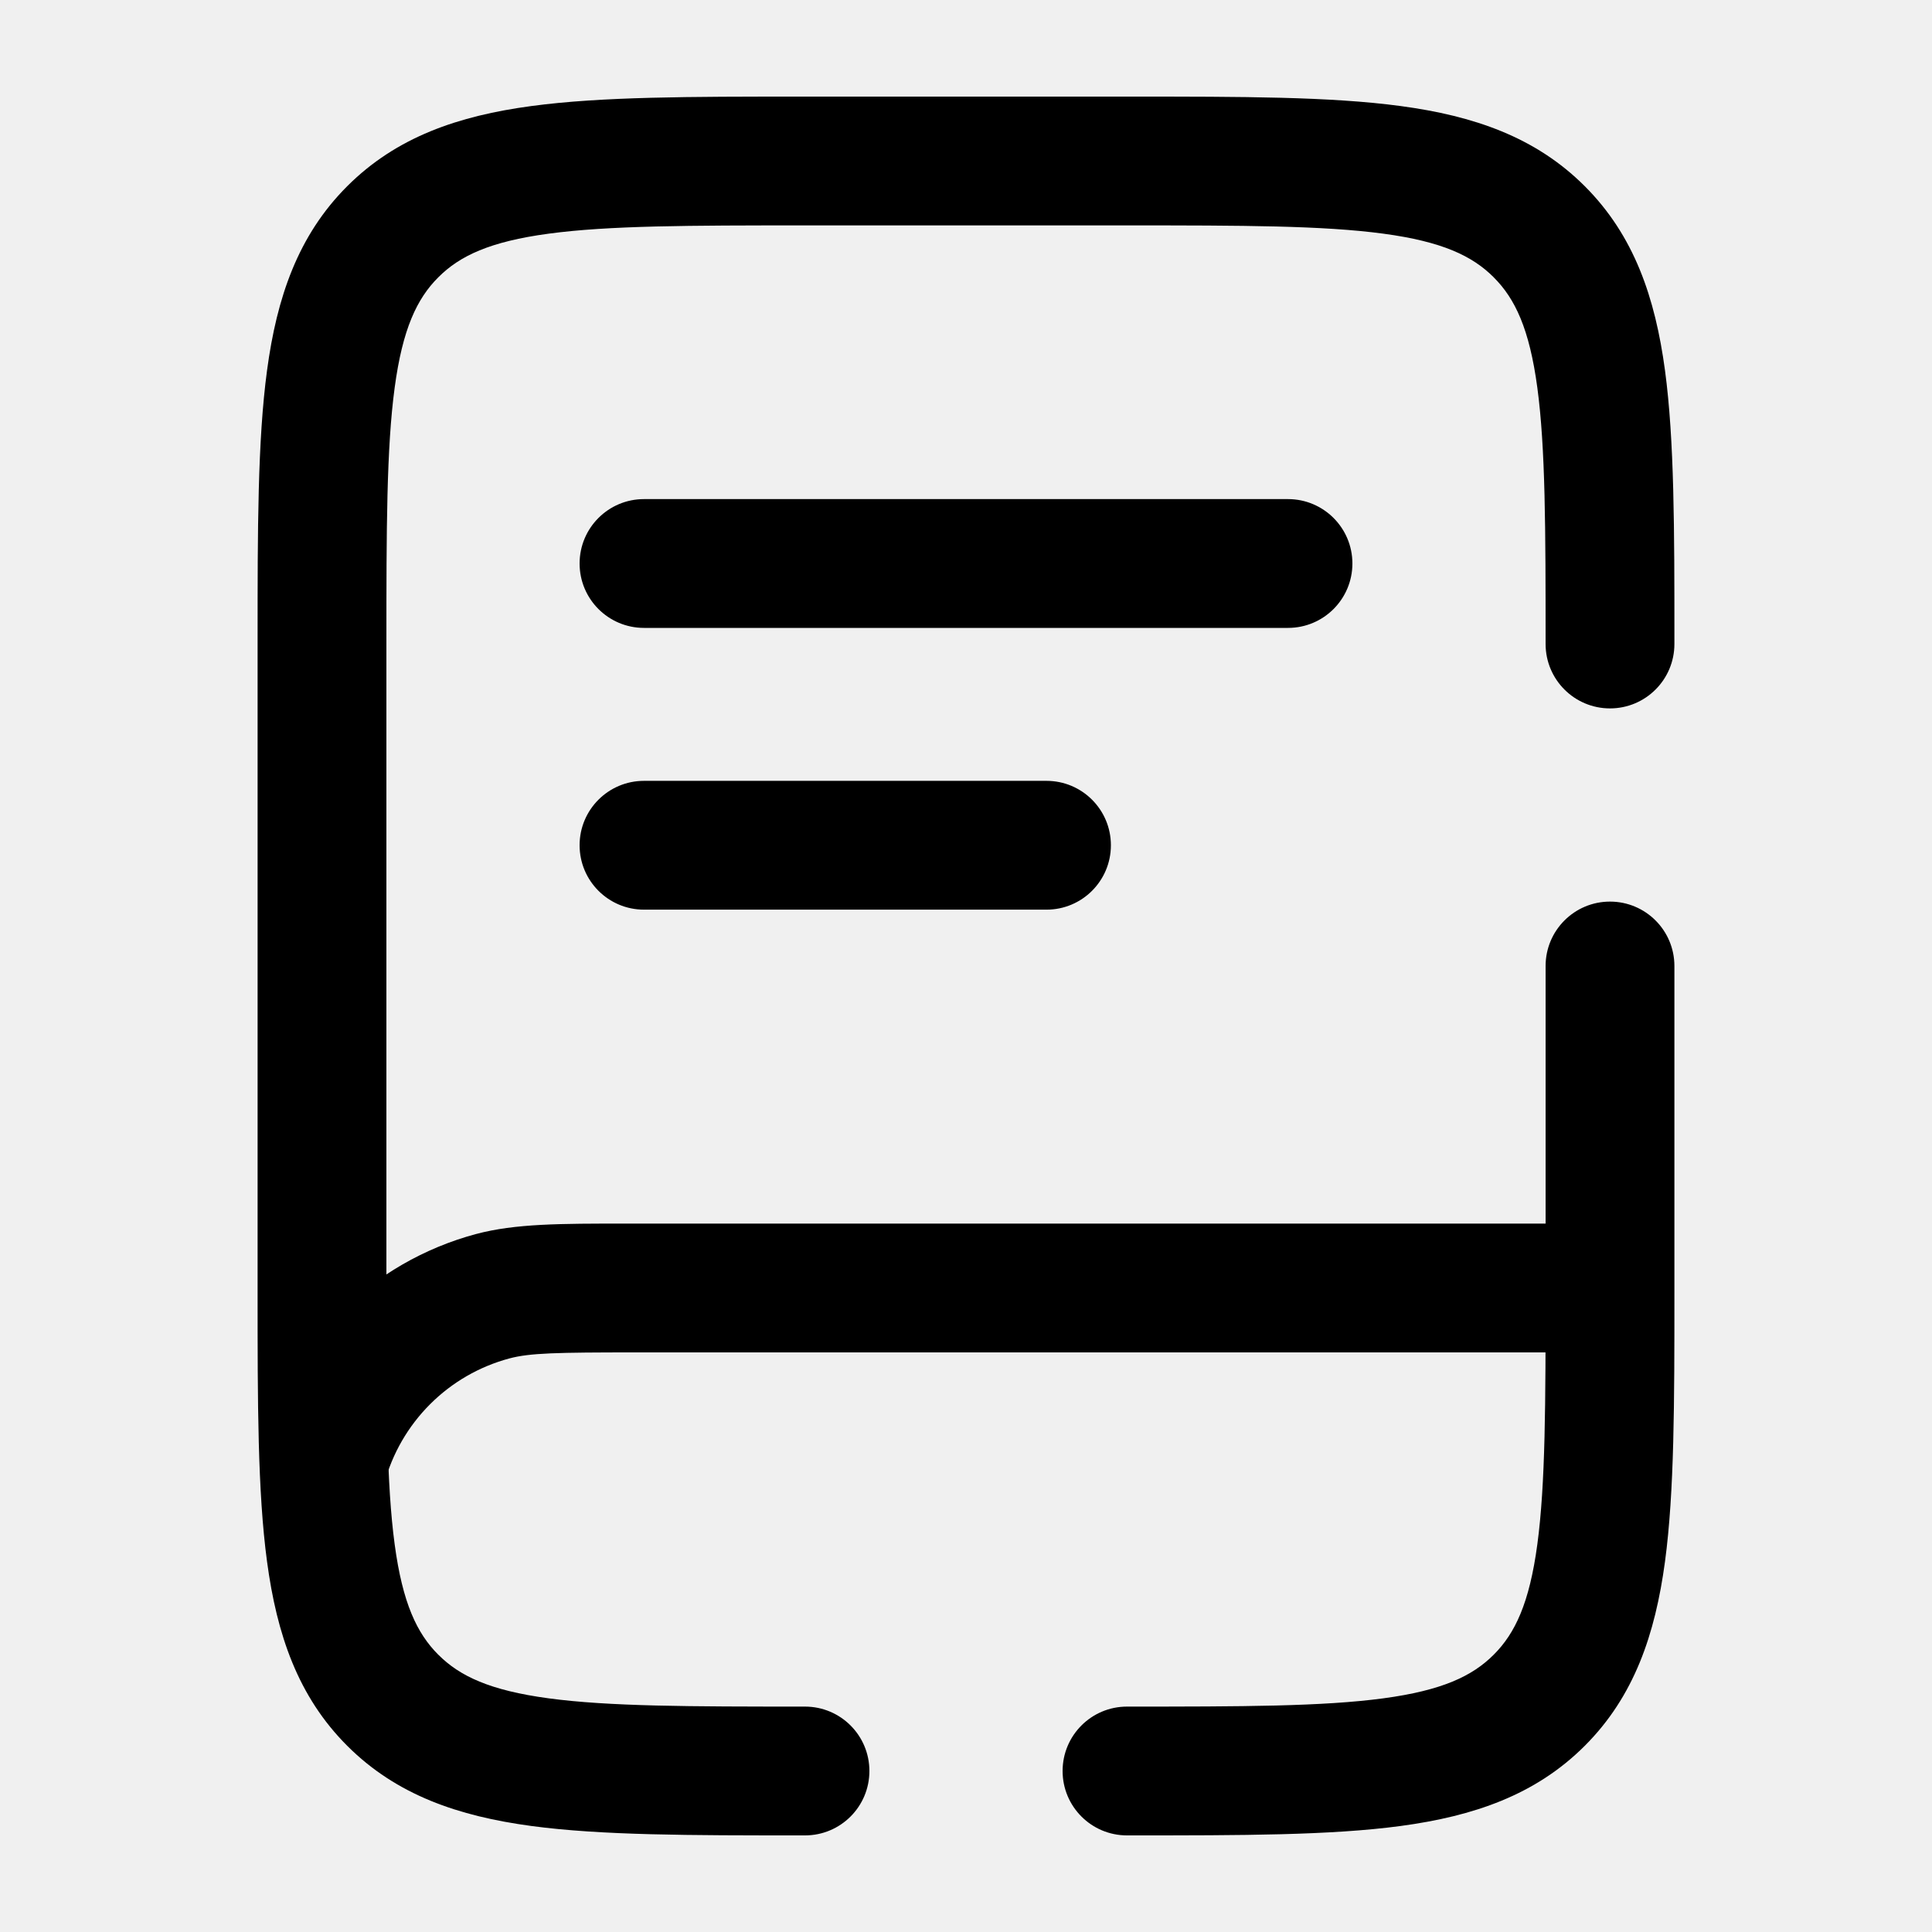
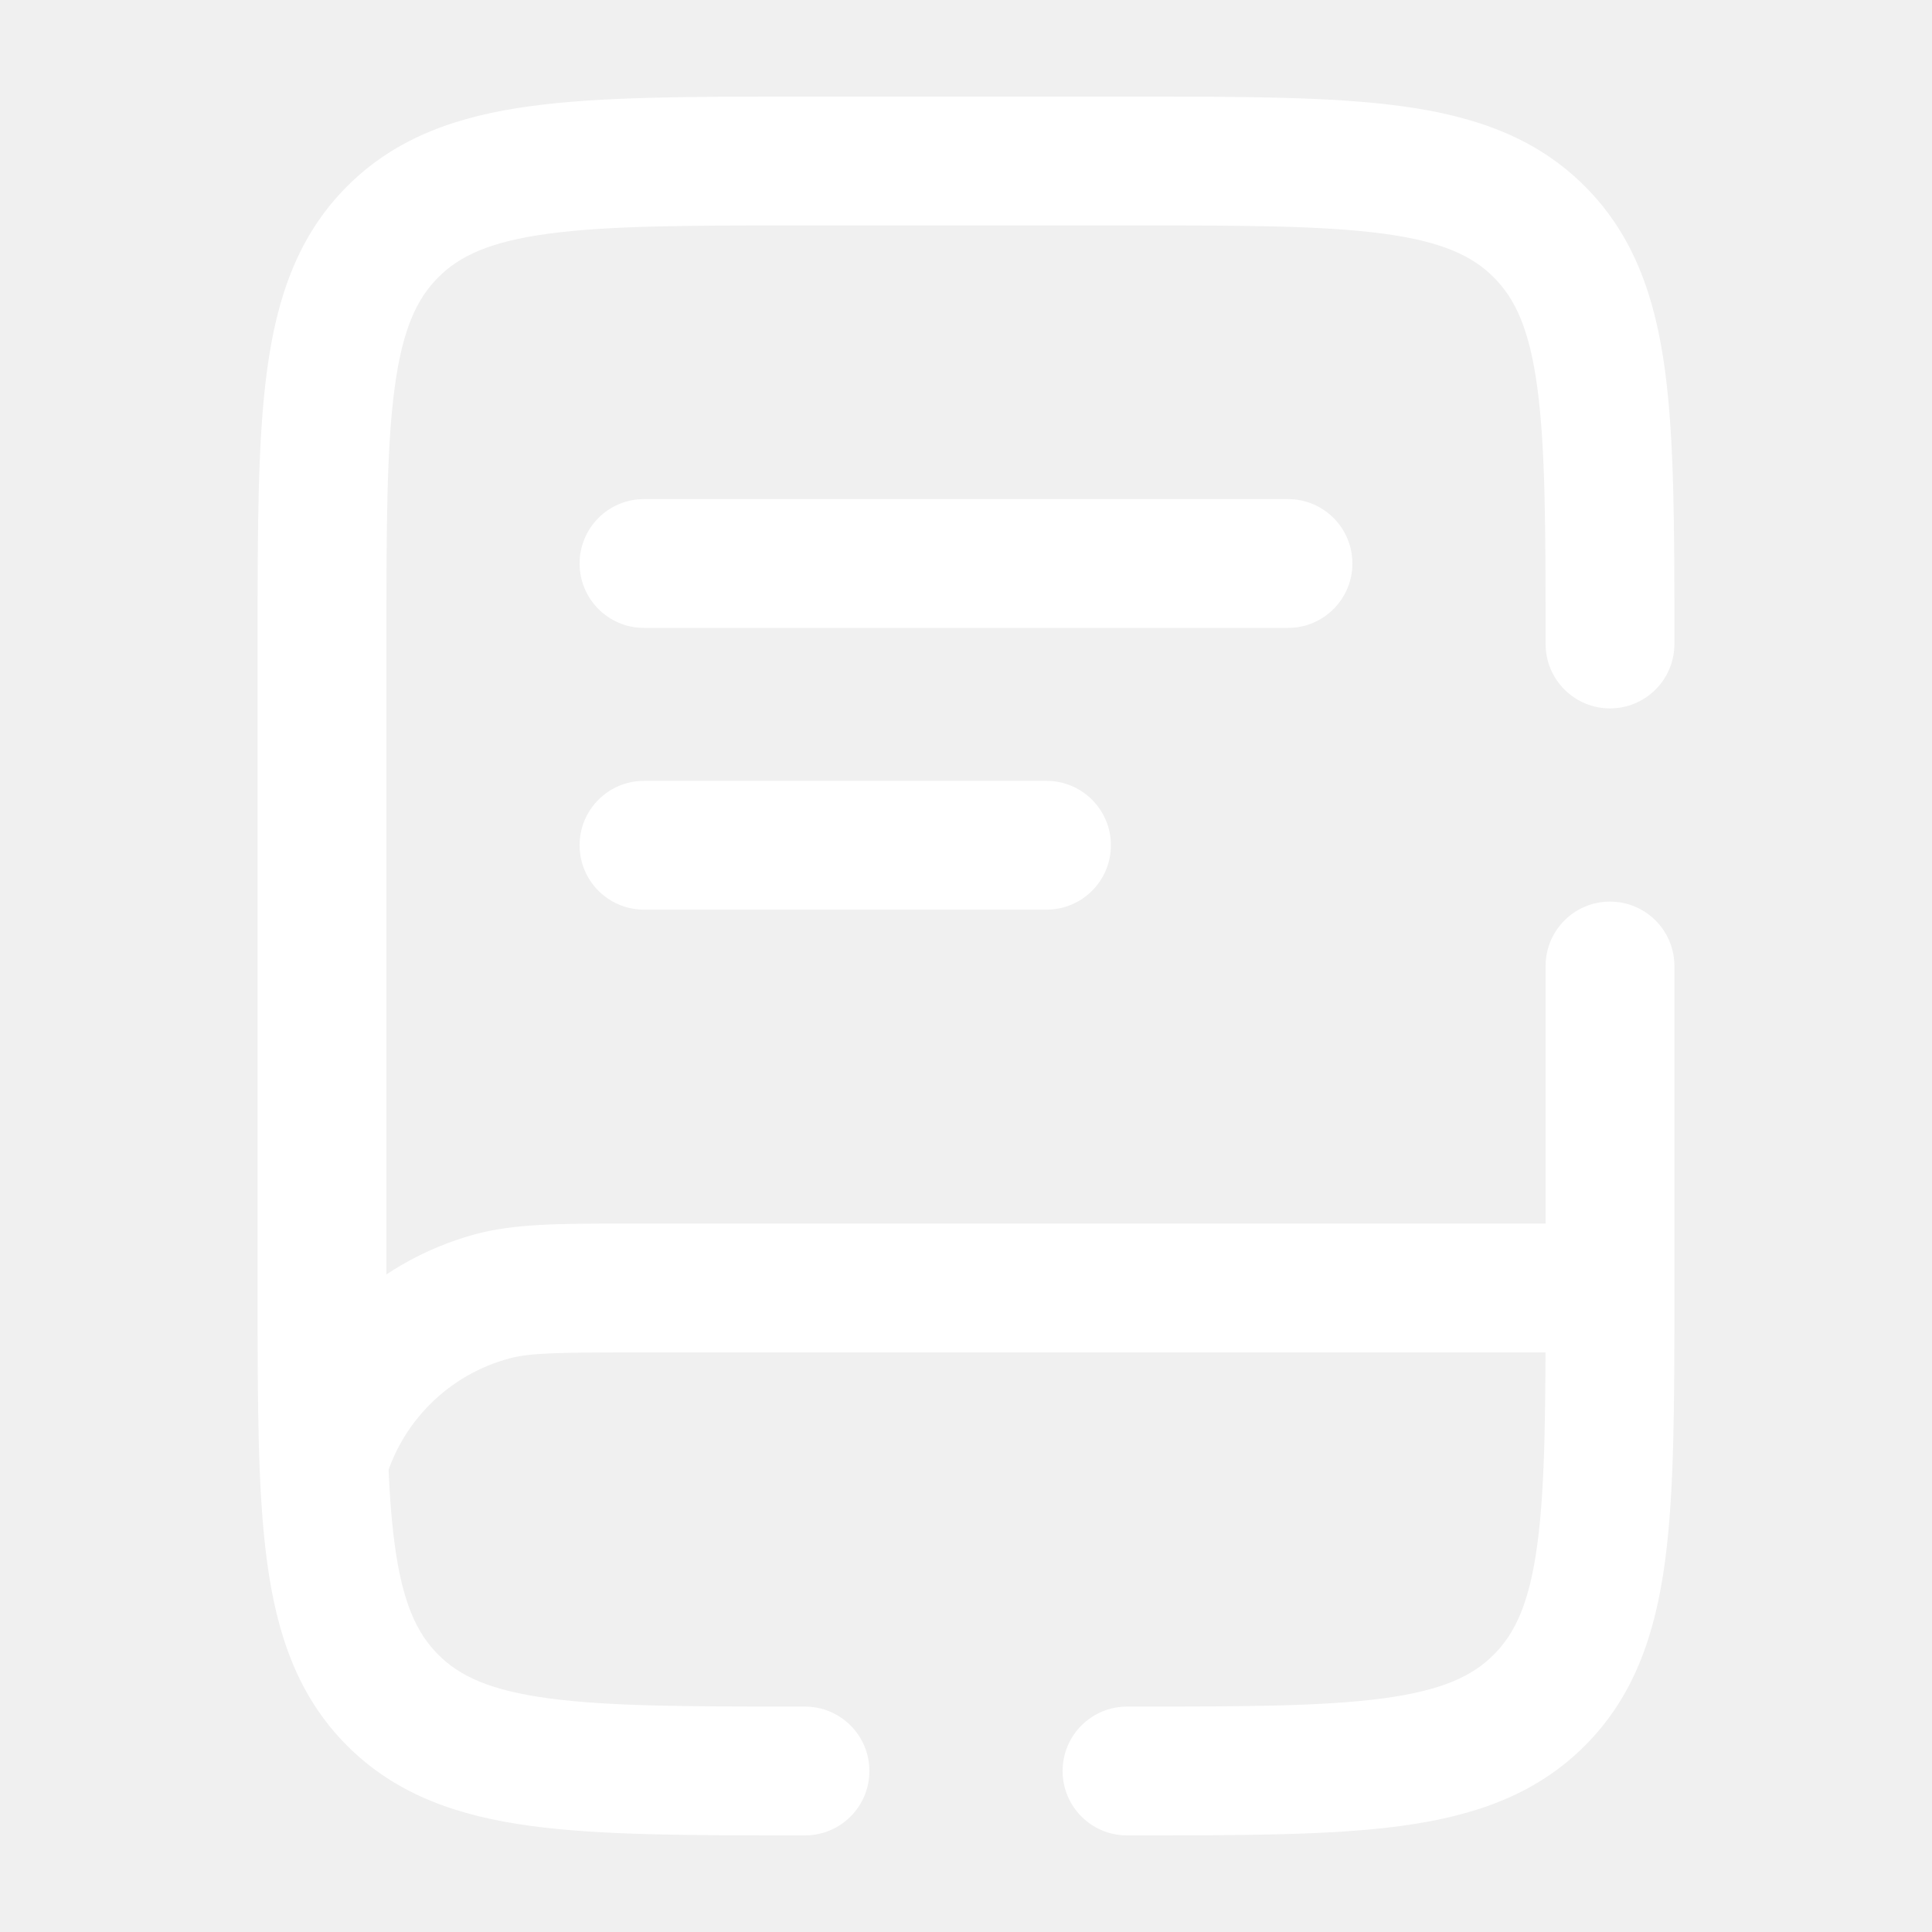
<svg xmlns="http://www.w3.org/2000/svg" width="60" height="60" viewBox="0 0 60 60" fill="none">
-   <path fill-rule="evenodd" clip-rule="evenodd" d="M19.445 38C19.543 38 19.643 38 19.745 38H49.745V42H19.745C17.293 42 16.457 42.017 15.82 42.187C14.887 42.437 14.037 42.928 13.355 43.611C12.672 44.294 12.182 45.144 11.932 46.077L8.068 45.043C8.499 43.432 9.347 41.963 10.526 40.783C11.705 39.604 13.174 38.755 14.785 38.323L14.787 38.323C16 37.999 17.411 37.999 19.445 38Z" fill="black" />
-   <path fill-rule="evenodd" clip-rule="evenodd" d="M17.037 7.257C15.216 7.502 14.276 7.946 13.613 8.611L13.611 8.613C12.947 9.276 12.502 10.216 12.257 12.037C12.004 13.915 12 16.409 12 20V40C12 43.592 12.004 46.085 12.257 47.963C12.502 49.784 12.947 50.724 13.611 51.388L13.613 51.389C14.276 52.054 15.216 52.498 17.037 52.743C18.915 52.996 21.409 53 25 53C26.105 53 27 53.895 27 55C27 56.105 26.105 57 25 57H24.855C21.443 57 18.68 57 16.504 56.708C14.24 56.403 12.315 55.749 10.783 54.217C9.251 52.686 8.597 50.76 8.293 48.496C8 46.32 8 43.557 8 40.145V19.855C8 16.443 8 13.68 8.293 11.504C8.597 9.24 9.251 7.314 10.783 5.783C12.315 4.251 14.24 3.597 16.504 3.293C18.68 3 21.443 3 24.855 3H35.145C38.557 3 41.32 3 43.496 3.293C45.76 3.597 47.686 4.251 49.217 5.783C50.749 7.314 51.403 9.24 51.708 11.504C52 13.68 52 16.443 52 19.855V20C52 21.105 51.105 22 50 22C48.895 22 48 21.105 48 20C48 16.409 47.996 13.915 47.743 12.037C47.498 10.216 47.054 9.276 46.389 8.613L46.388 8.611C45.724 7.946 44.784 7.502 42.963 7.257C41.085 7.004 38.592 7 35 7H25C21.409 7 18.915 7.004 17.037 7.257ZM18 17.5C18 16.395 18.895 15.5 20 15.5H40C41.105 15.5 42 16.395 42 17.5C42 18.605 41.105 19.5 40 19.5H20C18.895 19.5 18 18.605 18 17.5ZM18 26.25C18 25.145 18.895 24.25 20 24.25H32.5C33.605 24.25 34.5 25.145 34.5 26.25C34.5 27.355 33.605 28.25 32.5 28.25H20C18.895 28.25 18 27.355 18 26.25ZM50 28C51.105 28 52 28.895 52 30V40.145C52 43.557 52 46.32 51.708 48.496C51.403 50.76 50.749 52.686 49.217 54.217C47.686 55.749 45.76 56.403 43.496 56.708C41.32 57 38.557 57 35.145 57H35C33.895 57 33 56.105 33 55C33 53.895 33.895 53 35 53C38.592 53 41.085 52.996 42.963 52.743C44.784 52.498 45.724 52.054 46.388 51.389L46.389 51.388C47.054 50.724 47.498 49.784 47.743 47.963C47.996 46.085 48 43.592 48 40V30C48 28.895 48.895 28 50 28Z" fill="black" />
+   <path fill-rule="evenodd" clip-rule="evenodd" d="M19.445 38C19.543 38 19.643 38 19.745 38H49.745V42H19.745C17.293 42 16.457 42.017 15.82 42.187C14.887 42.437 14.037 42.928 13.355 43.611C12.672 44.294 12.182 45.144 11.932 46.077L8.068 45.043C8.499 43.432 9.347 41.963 10.526 40.783C11.705 39.604 13.174 38.755 14.785 38.323L14.787 38.323C16 37.999 17.411 37.999 19.445 38Z" fill="white" />
+   <path fill-rule="evenodd" clip-rule="evenodd" d="M17.037 7.257C15.216 7.502 14.276 7.946 13.613 8.611L13.611 8.613C12.947 9.276 12.502 10.216 12.257 12.037C12.004 13.915 12 16.409 12 20V40C12 43.592 12.004 46.085 12.257 47.963C12.502 49.784 12.947 50.724 13.611 51.388L13.613 51.389C14.276 52.054 15.216 52.498 17.037 52.743C18.915 52.996 21.409 53 25 53C26.105 53 27 53.895 27 55C27 56.105 26.105 57 25 57H24.855C21.443 57 18.68 57 16.504 56.708C14.24 56.403 12.315 55.749 10.783 54.217C9.251 52.686 8.597 50.76 8.293 48.496C8 46.32 8 43.557 8 40.145V19.855C8 16.443 8 13.68 8.293 11.504C8.597 9.24 9.251 7.314 10.783 5.783C12.315 4.251 14.24 3.597 16.504 3.293C18.68 3 21.443 3 24.855 3H35.145C38.557 3 41.32 3 43.496 3.293C45.76 3.597 47.686 4.251 49.217 5.783C50.749 7.314 51.403 9.24 51.708 11.504C52 13.68 52 16.443 52 19.855V20C52 21.105 51.105 22 50 22C48.895 22 48 21.105 48 20C48 16.409 47.996 13.915 47.743 12.037C47.498 10.216 47.054 9.276 46.389 8.613L46.388 8.611C45.724 7.946 44.784 7.502 42.963 7.257C41.085 7.004 38.592 7 35 7H25C21.409 7 18.915 7.004 17.037 7.257ZM18 17.5C18 16.395 18.895 15.5 20 15.5H40C41.105 15.5 42 16.395 42 17.5C42 18.605 41.105 19.5 40 19.5H20C18.895 19.5 18 18.605 18 17.5ZM18 26.25C18 25.145 18.895 24.25 20 24.25H32.5C33.605 24.25 34.5 25.145 34.5 26.25C34.5 27.355 33.605 28.25 32.5 28.25H20C18.895 28.25 18 27.355 18 26.25ZM50 28C51.105 28 52 28.895 52 30V40.145C52 43.557 52 46.32 51.708 48.496C51.403 50.76 50.749 52.686 49.217 54.217C47.686 55.749 45.76 56.403 43.496 56.708C41.32 57 38.557 57 35.145 57H35C33.895 57 33 56.105 33 55C33 53.895 33.895 53 35 53C38.592 53 41.085 52.996 42.963 52.743C44.784 52.498 45.724 52.054 46.388 51.389L46.389 51.388C47.054 50.724 47.498 49.784 47.743 47.963C47.996 46.085 48 43.592 48 40V30C48 28.895 48.895 28 50 28Z" fill="white" />
</svg>
